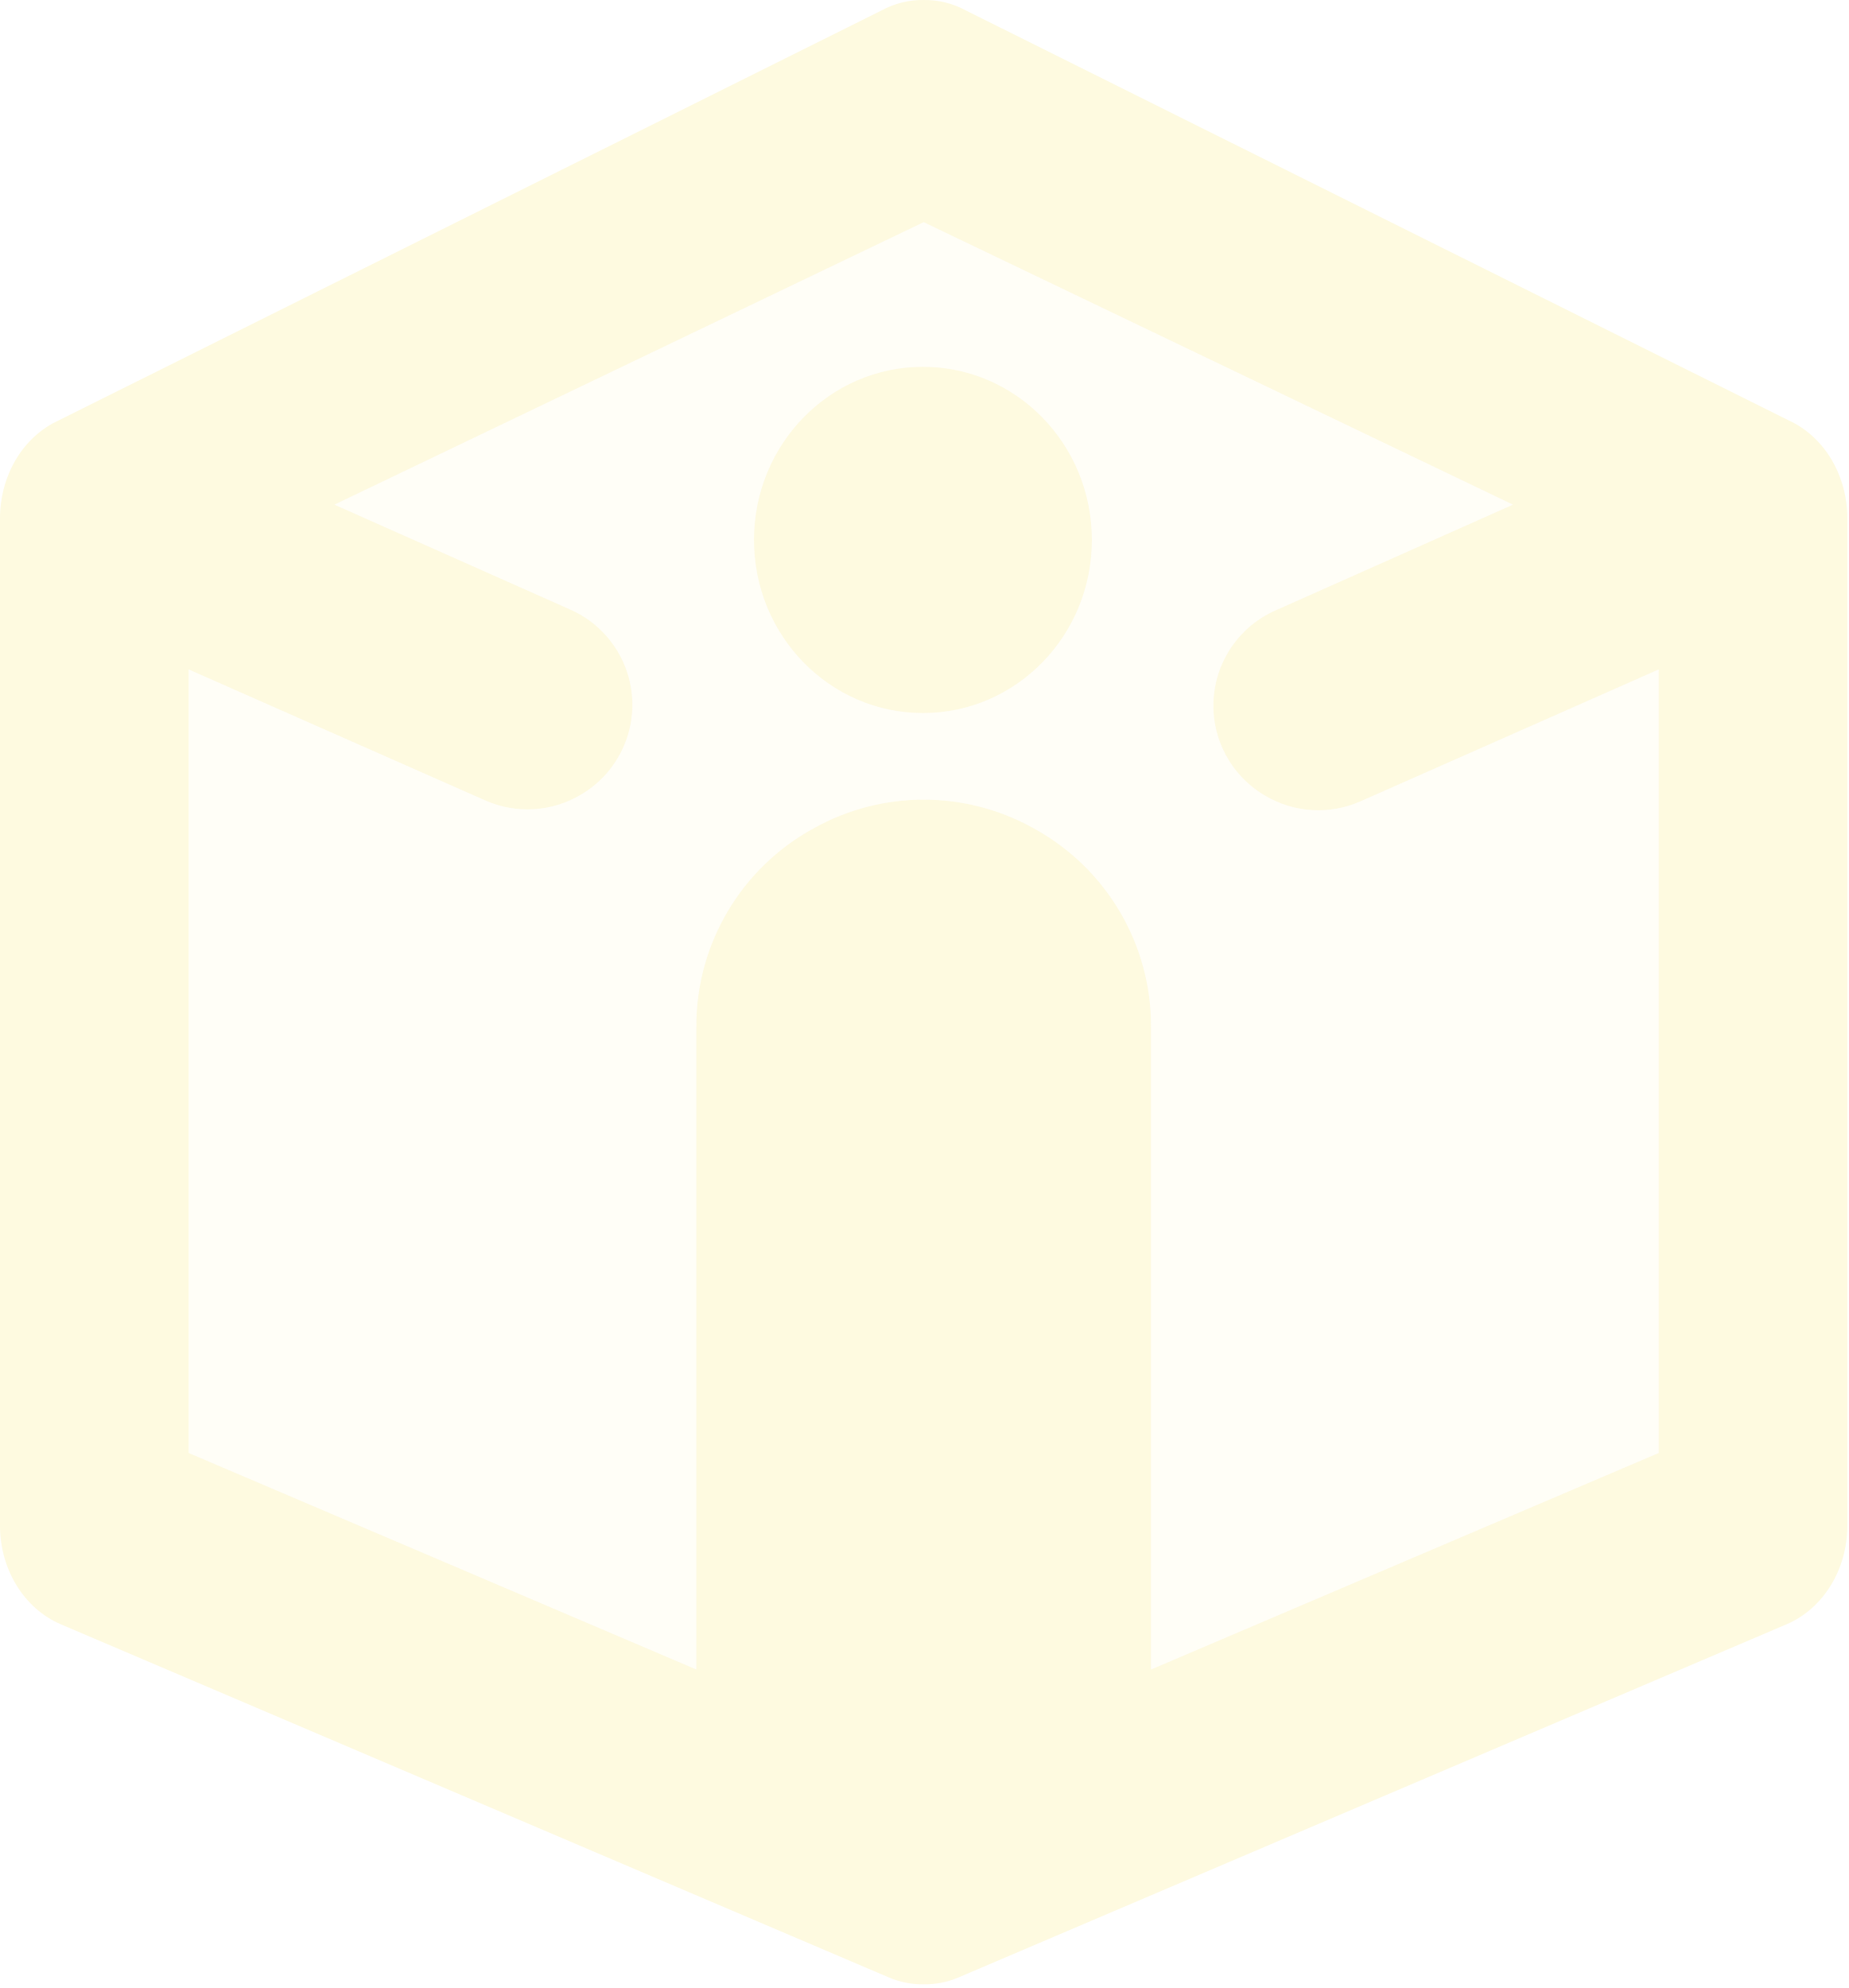
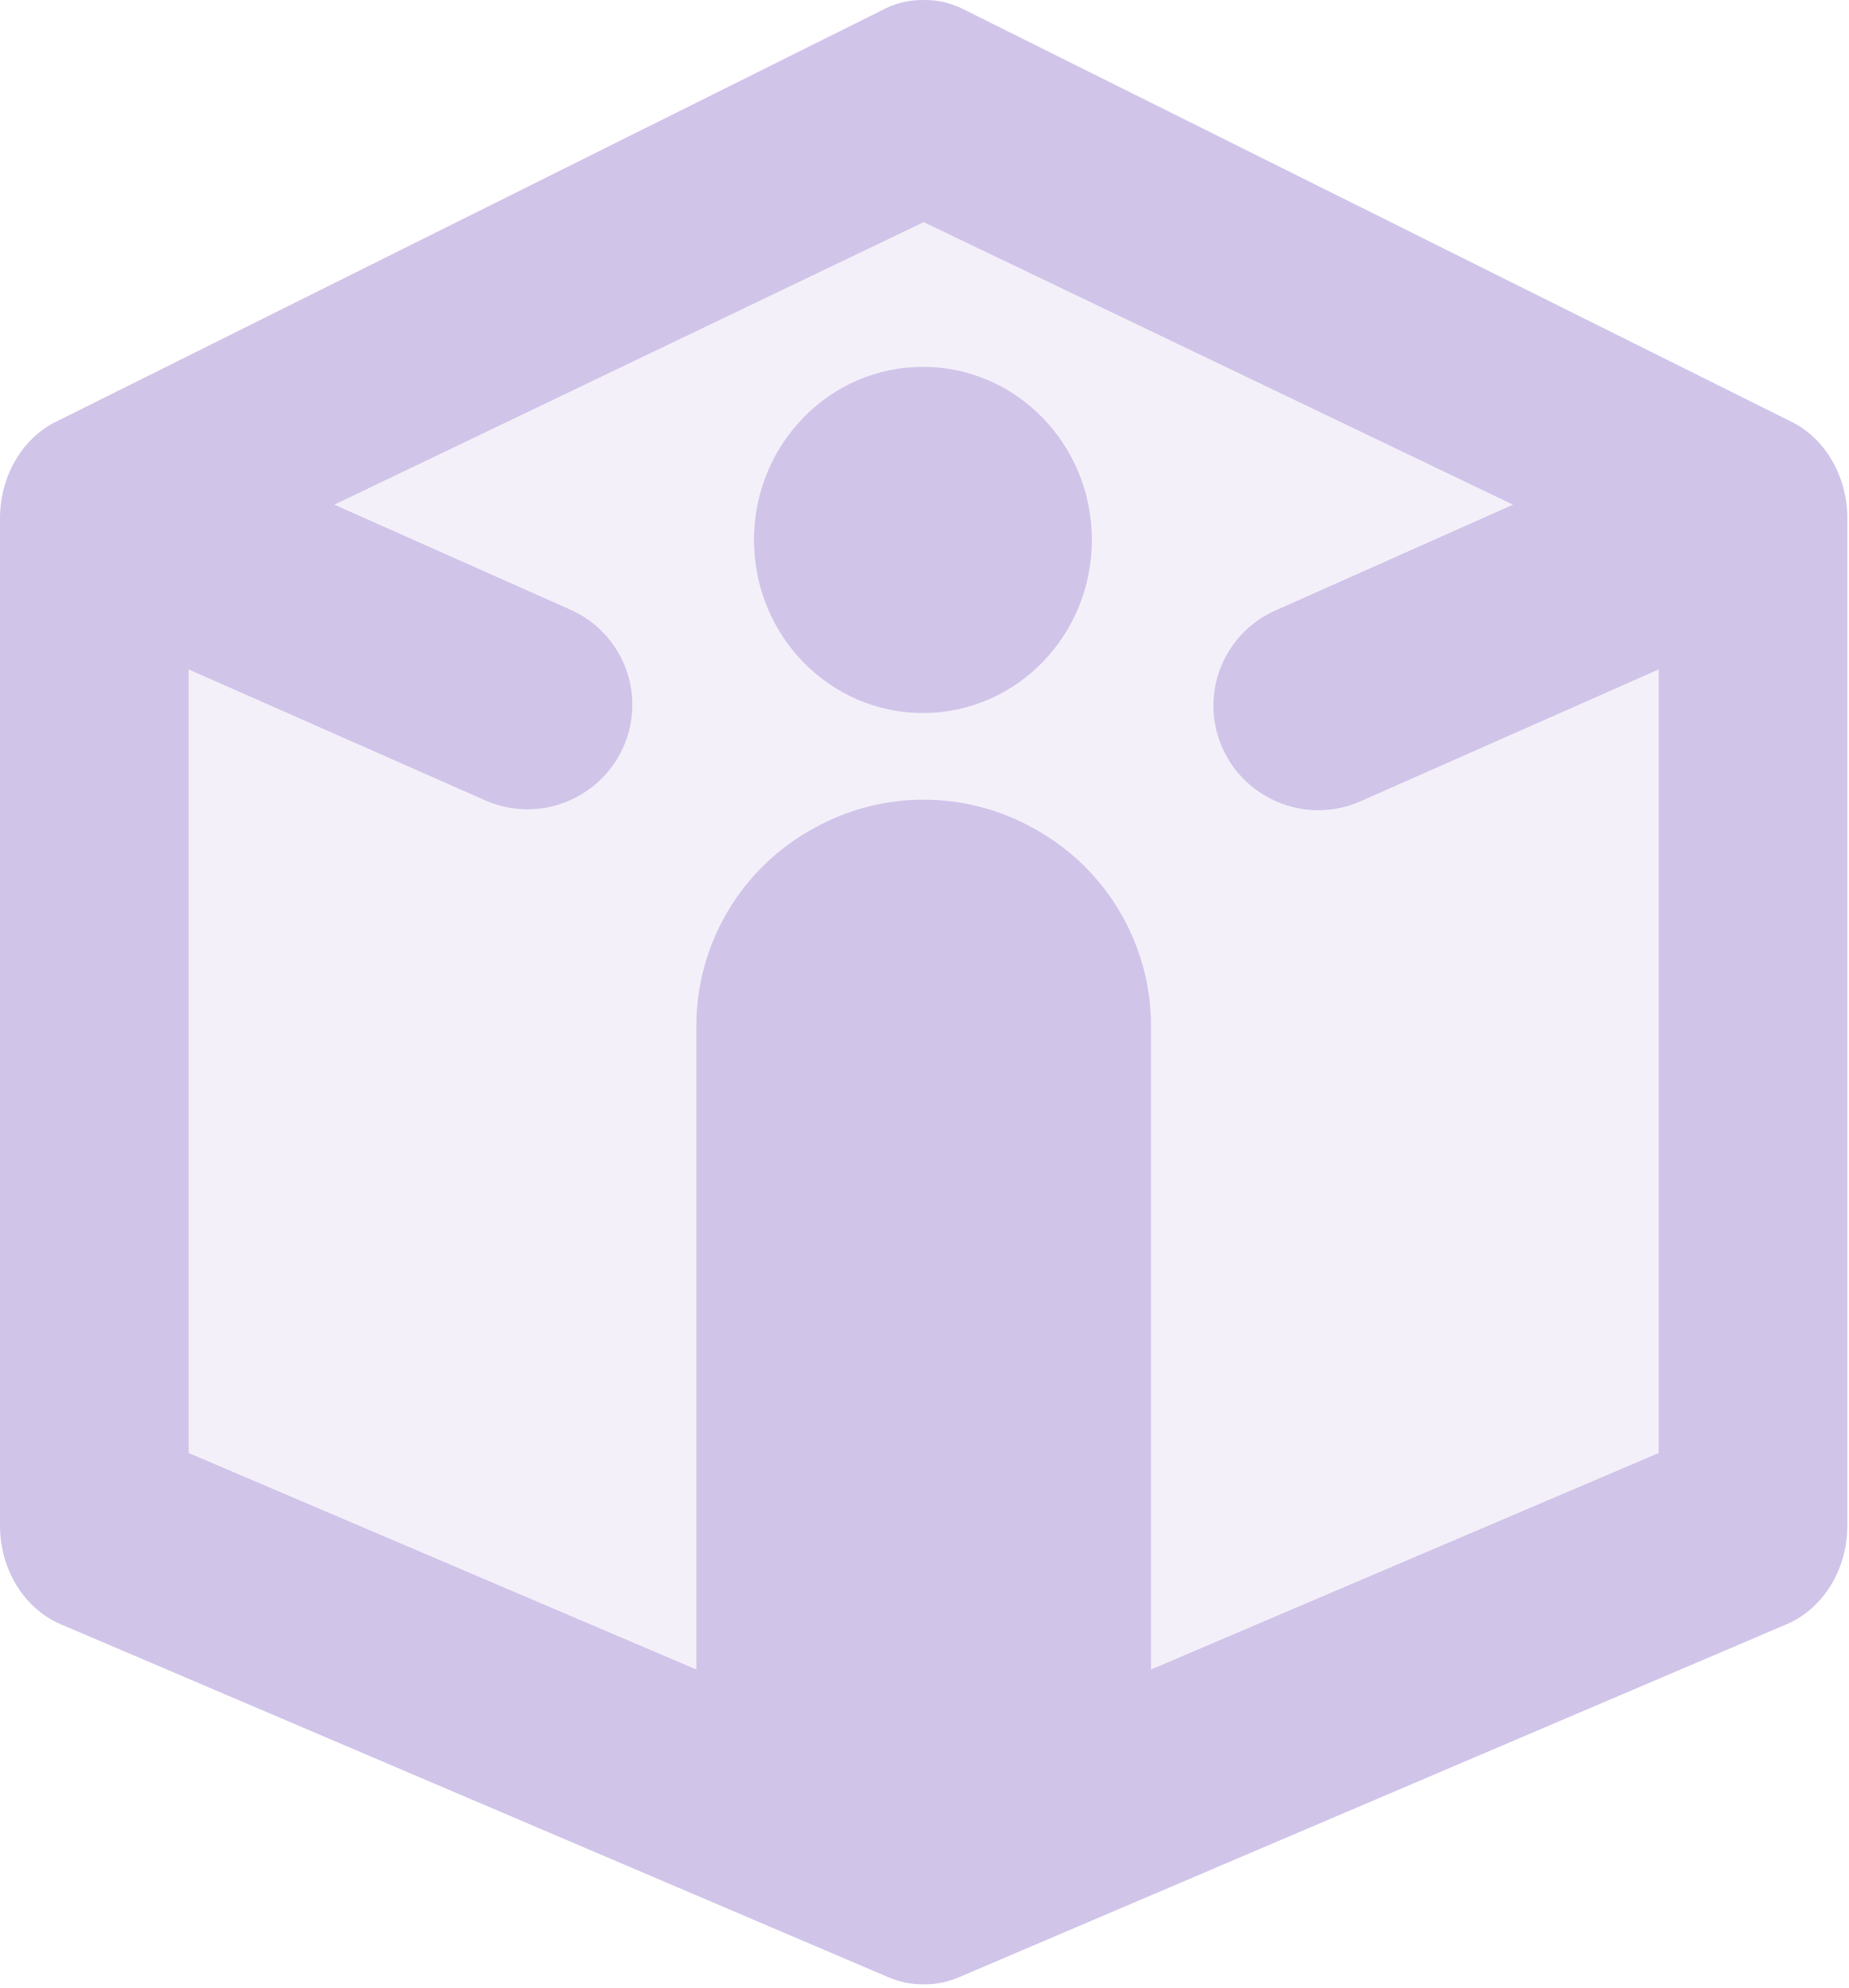
<svg xmlns="http://www.w3.org/2000/svg" xml:space="preserve" style="fill-rule:evenodd;clip-rule:evenodd;stroke-linejoin:round;stroke-miterlimit:2" viewBox="0 0 438 471">
-   <path d="M218.82 470.128a20.242 20.242 0 0 1-8.27-1.639L14.387 384.823C5.724 381.128 0 371.834 0 361.464v-238.72c0-.652.023-1.3.067-1.943.298-4.21 1.546-8.282 3.62-11.81 1.54-2.615 3.524-4.918 5.884-6.758a21.969 21.969 0 0 1 2.994-1.966l196.161-97.74C211.98.753 215.431-.054 218.82.002c3.39-.057 6.84.751 10.094 2.523l196.161 97.741a21.969 21.969 0 0 1 2.994 1.966c2.36 1.84 4.345 4.143 5.885 6.757 2.073 3.53 3.321 7.601 3.62 11.811.043.643.066 1.291.066 1.942v238.721c0 10.37-5.724 19.664-14.388 23.36l-196.16 83.665a20.242 20.242 0 0 1-8.272 1.64ZM137.623 188.27a24.668 24.668 0 0 1-22.62 1.39l-70.298-31.046v185.628l120.247 51.288V243.097a53.369 53.369 0 0 1 27.81-46.853 53.367 53.367 0 0 1 52.116 0l.5.28a53.369 53.369 0 0 1 27.31 46.573V395.53l120.247-51.288V158.613l-70.648 31.25a24.67 24.67 0 0 1-22.634-1.383l-.186-.112a24.669 24.669 0 0 1 2.616-43.713l56.324-25.09L218.82 52.643 79.233 119.565l55.934 24.884a24.668 24.668 0 0 1 2.626 43.718l-.17.102Z" fill="#fefae0" />
-   <ellipse cx="257.233" cy="209.745" rx="52.118" ry="36.171" transform="matrix(.76806 0 0 1.13407 21.073 -109.942)" fill="#fefae0" />
-   <path d="m137.623 188.27.17-.103a24.669 24.669 0 0 0-2.626-43.718l-55.934-24.884L218.82 52.643l139.587 66.922-56.324 25.09a24.67 24.67 0 0 0-2.616 43.713l.186.112a24.67 24.67 0 0 0 22.634 1.383l70.648-31.25v185.628L272.688 395.53V243.097a53.369 53.369 0 0 0-27.31-46.574l-.5-.279a53.367 53.367 0 0 0-52.116 0l-.5.28a53.369 53.369 0 0 0-27.31 46.573V395.53L44.705 344.241V158.613l70.298 31.045a24.668 24.668 0 0 0 22.62-1.389Zm81.02-101.366c-22.093 0-40.03 18.381-40.03 41.021s17.937 41.021 40.03 41.021c22.092 0 40.028-18.38 40.028-41.02 0-22.64-17.936-41.022-40.029-41.022Z" opacity=".25" fill="#fefae0" />
+   <path d="M218.82 470.128a20.242 20.242 0 0 1-8.27-1.639L14.387 384.823C5.724 381.128 0 371.834 0 361.464v-238.72c0-.652.023-1.3.067-1.943.298-4.21 1.546-8.282 3.62-11.81 1.54-2.615 3.524-4.918 5.884-6.758a21.969 21.969 0 0 1 2.994-1.966l196.161-97.74C211.98.753 215.431-.054 218.82.002c3.39-.057 6.84.751 10.094 2.523l196.161 97.741a21.969 21.969 0 0 1 2.994 1.966c2.36 1.84 4.345 4.143 5.885 6.757 2.073 3.53 3.321 7.601 3.62 11.811.043.643.066 1.291.066 1.942v238.721c0 10.37-5.724 19.664-14.388 23.36l-196.16 83.665a20.242 20.242 0 0 1-8.272 1.64ZM137.623 188.27a24.668 24.668 0 0 1-22.62 1.39l-70.298-31.046v185.628l120.247 51.288V243.097a53.369 53.369 0 0 1 27.81-46.853 53.367 53.367 0 0 1 52.116 0l.5.28a53.369 53.369 0 0 1 27.31 46.573V395.53l120.247-51.288V158.613l-70.648 31.25a24.67 24.67 0 0 1-22.634-1.383l-.186-.112a24.669 24.669 0 0 1 2.616-43.713l56.324-25.09L218.82 52.643 79.233 119.565l55.934 24.884a24.668 24.668 0 0 1 2.626 43.718l-.17.102Z" fill="#d1c4e9" />
+   <ellipse cx="257.233" cy="209.745" rx="52.118" ry="36.171" transform="matrix(.76806 0 0 1.13407 21.073 -109.942)" fill="#d1c4e9" />
+   <path d="m137.623 188.27.17-.103a24.669 24.669 0 0 0-2.626-43.718l-55.934-24.884L218.82 52.643l139.587 66.922-56.324 25.09a24.67 24.67 0 0 0-2.616 43.713l.186.112a24.67 24.67 0 0 0 22.634 1.383l70.648-31.25v185.628L272.688 395.53V243.097a53.369 53.369 0 0 0-27.31-46.574l-.5-.279a53.367 53.367 0 0 0-52.116 0l-.5.28a53.369 53.369 0 0 0-27.31 46.573V395.53L44.705 344.241V158.613l70.298 31.045a24.668 24.668 0 0 0 22.62-1.389Zm81.02-101.366c-22.093 0-40.03 18.381-40.03 41.021s17.937 41.021 40.03 41.021c22.092 0 40.028-18.38 40.028-41.02 0-22.64-17.936-41.022-40.029-41.022Z" opacity=".25" fill="#d1c4e9" />
</svg>
